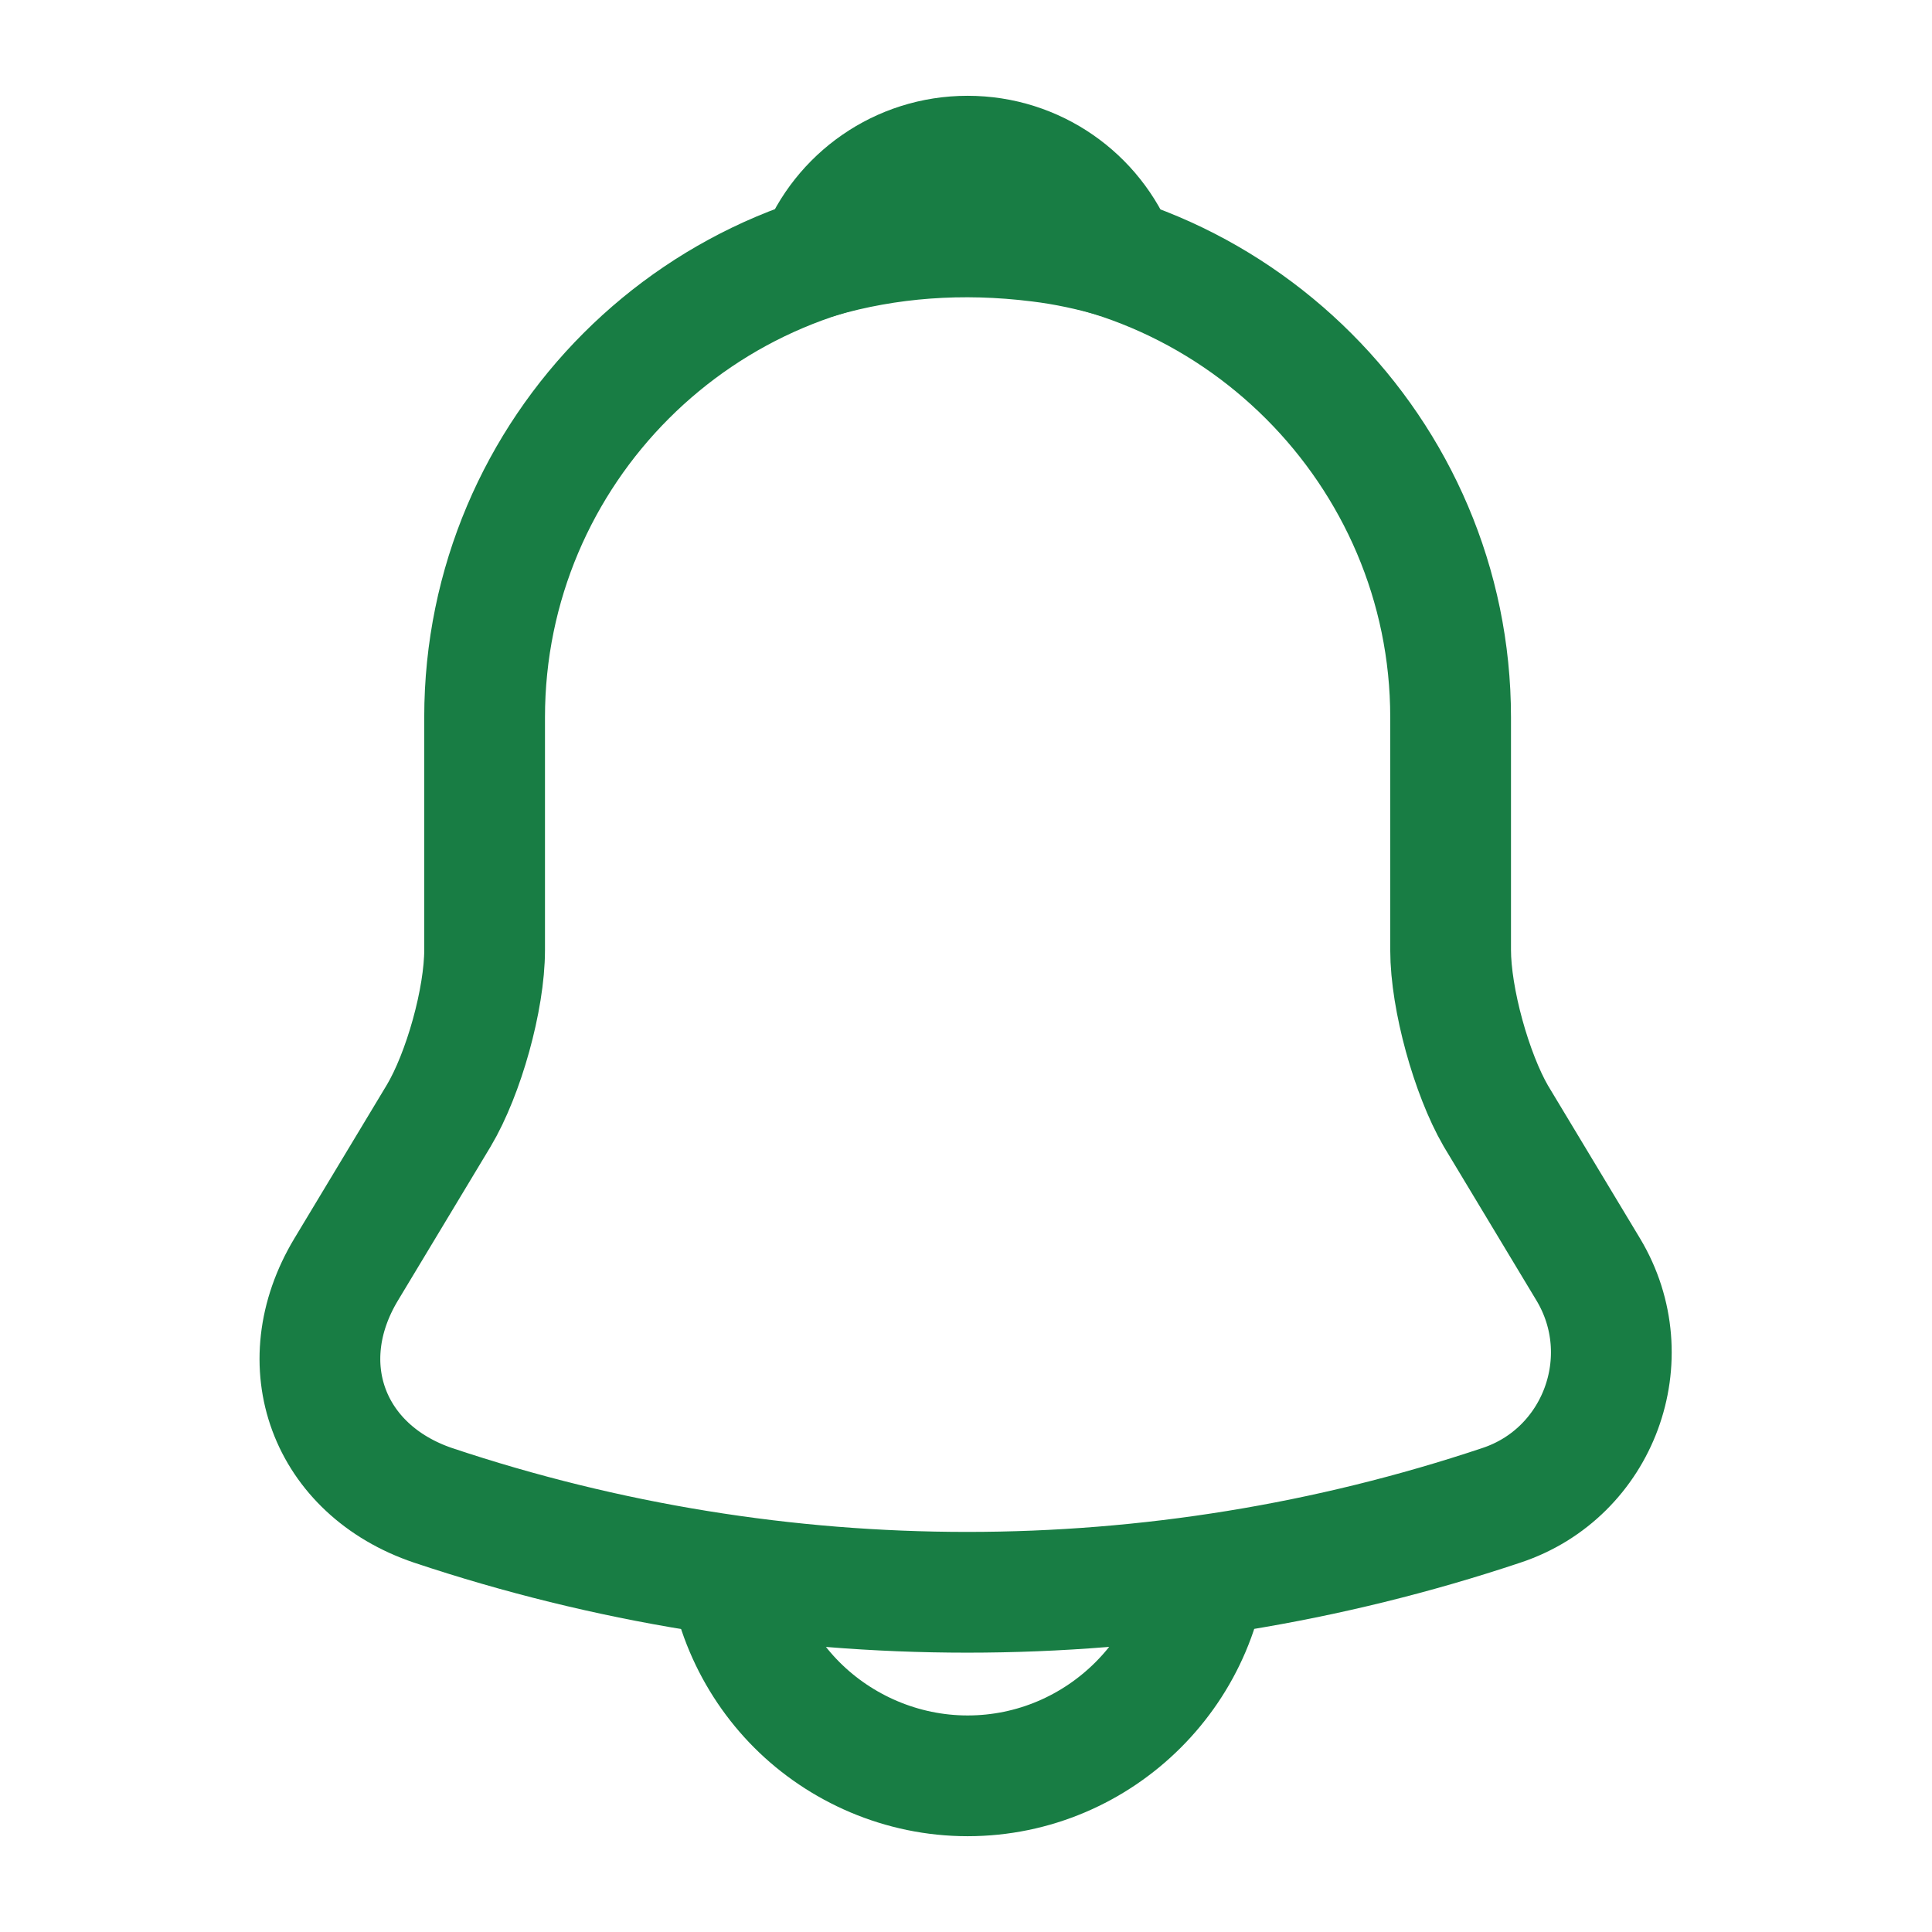
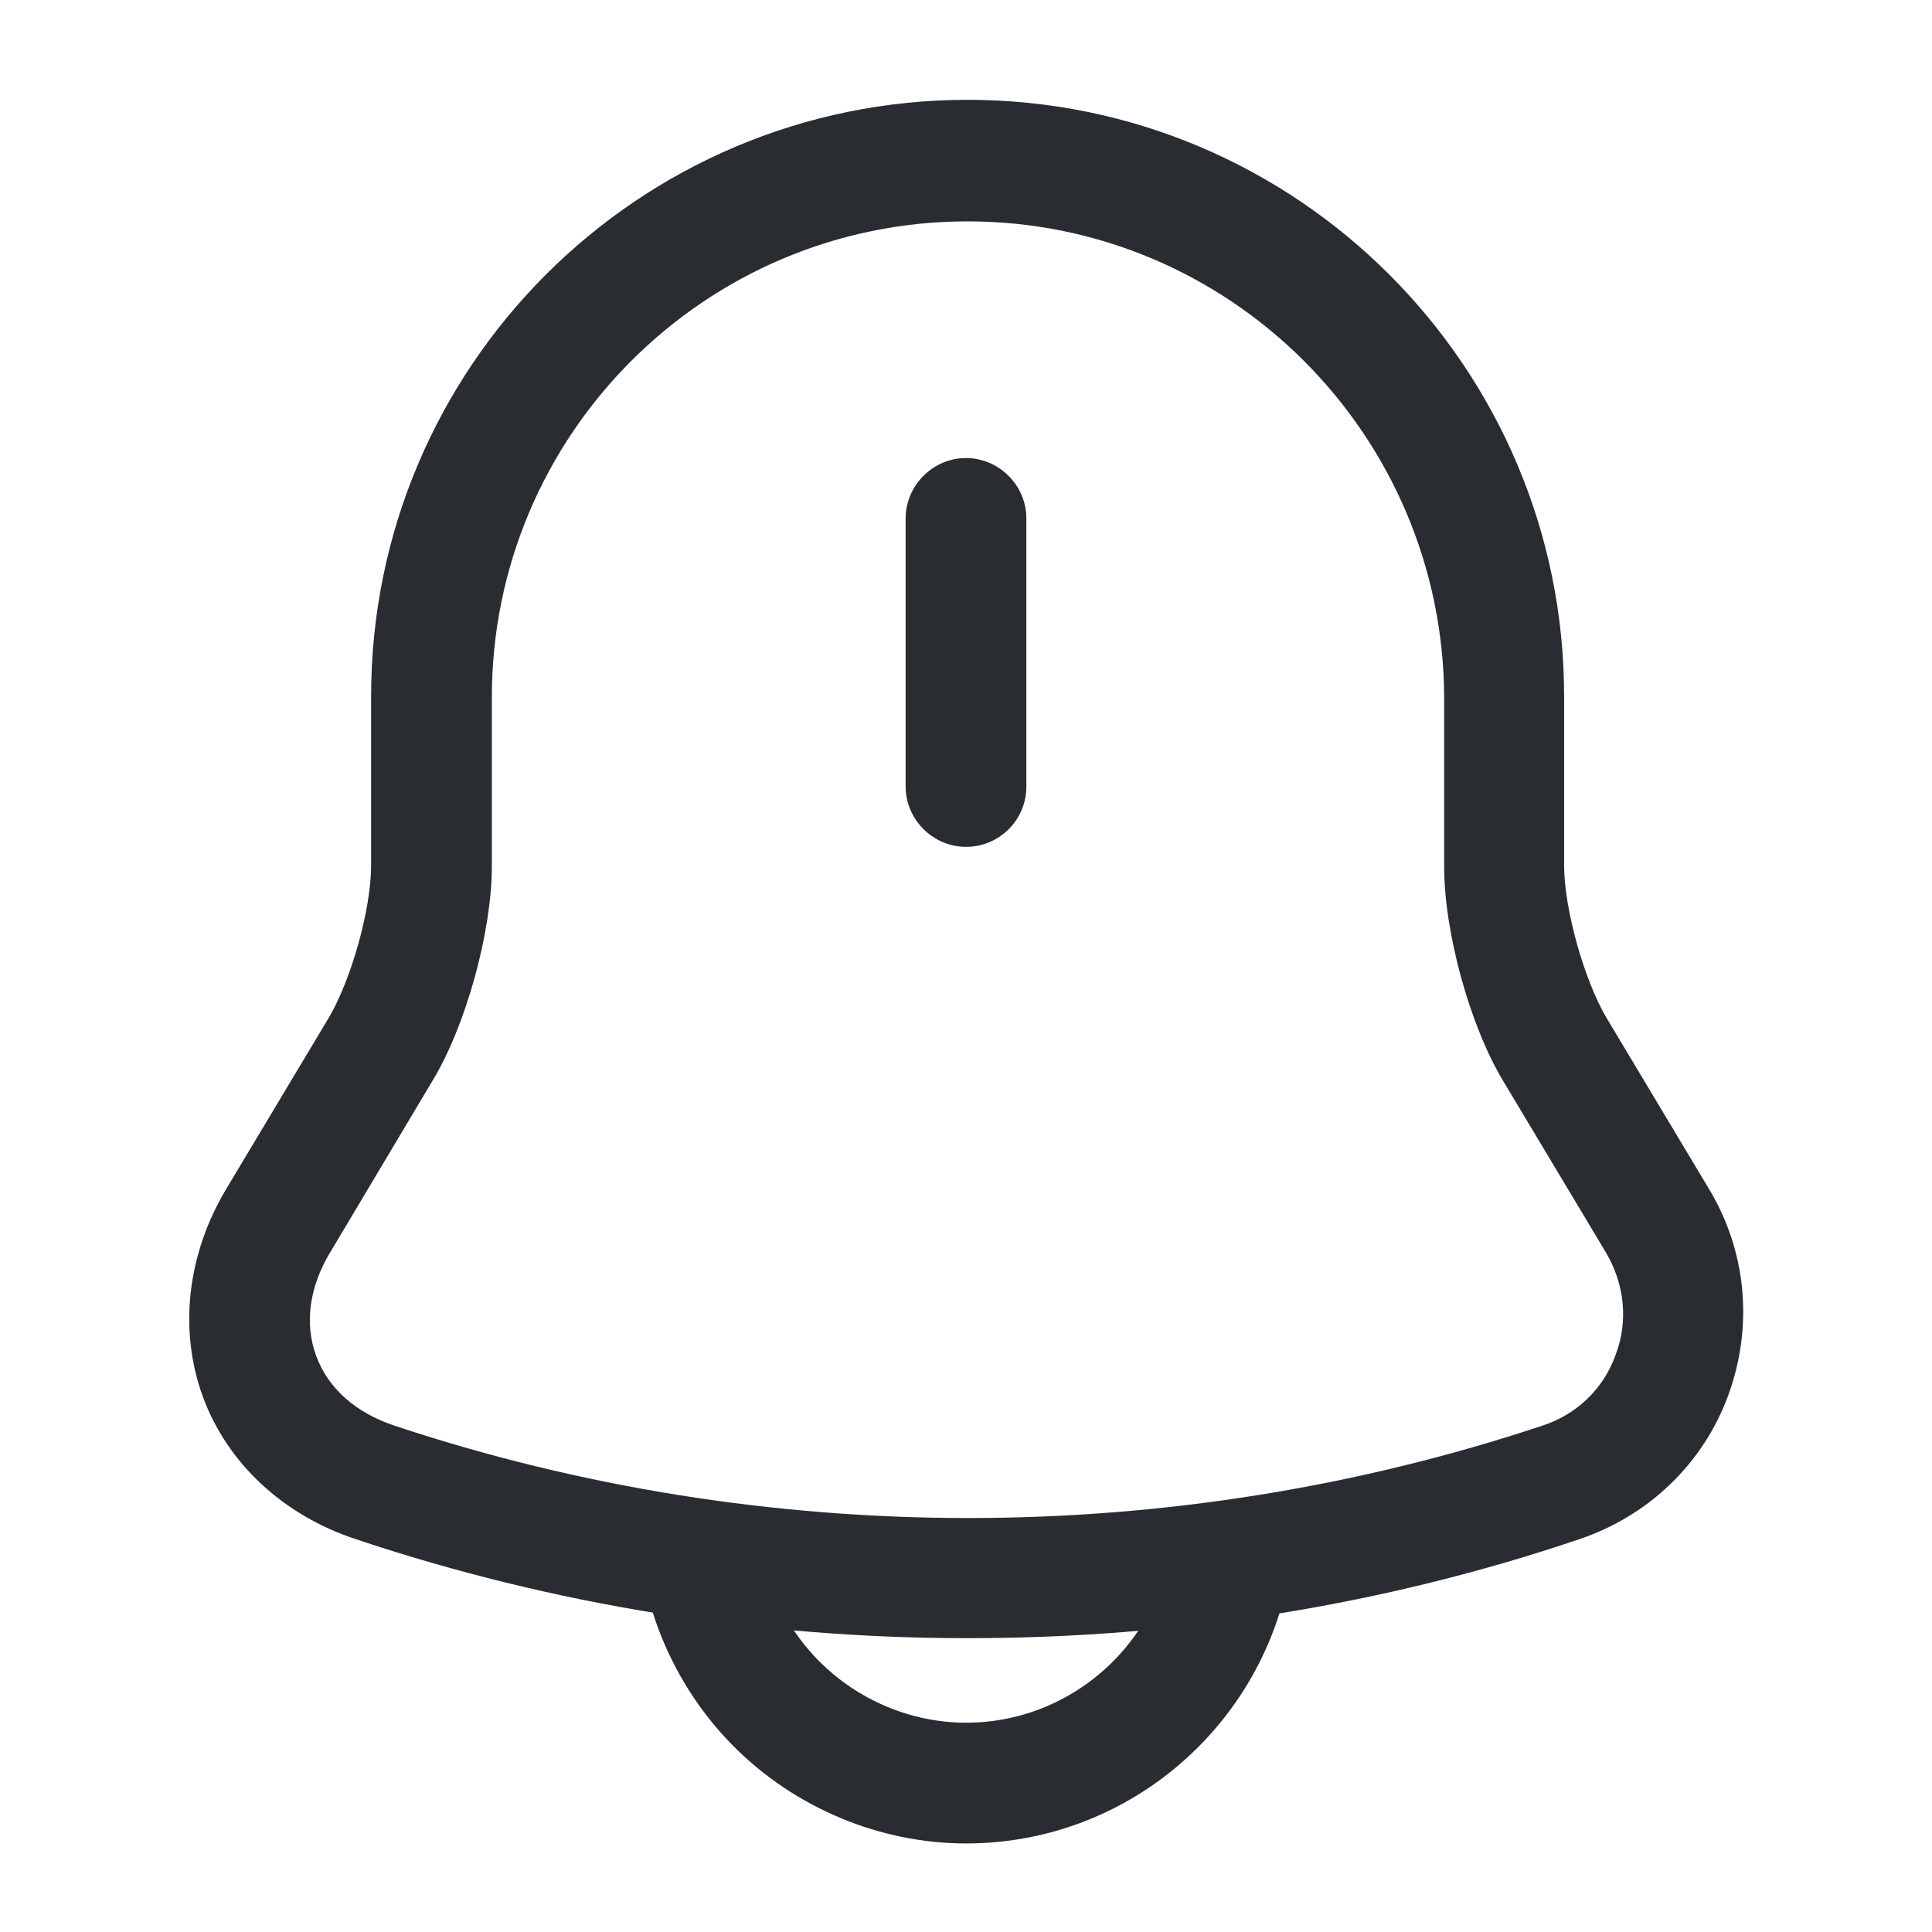
<svg xmlns="http://www.w3.org/2000/svg" width="24" height="24" viewBox="0 0 24 24" fill="none">
-   <path d="M12.02 2.91C8.71 2.91 6.02 5.6 6.02 8.91V11.8C6.02 12.41 5.76 13.34 5.45 13.86L4.3 15.77C3.59 16.95 4.08 18.26 5.38 18.7C9.69 20.14 14.34 20.14 18.65 18.7C19.86 18.3 20.39 16.87 19.73 15.77L18.58 13.86C18.28 13.34 18.02 12.41 18.02 11.8V8.91C18.02 5.61 15.32 2.91 12.02 2.91Z" stroke="#187D44" stroke-width="1.5" stroke-miterlimit="10" stroke-linecap="round" />
-   <path d="M13.87 3.2C13.56 3.11 13.24 3.04 12.91 3C11.95 2.88 11.03 2.95 10.17 3.2C10.46 2.46 11.18 1.94 12.02 1.94C12.86 1.94 13.58 2.46 13.87 3.2Z" stroke="#187D44" stroke-width="1.5" stroke-miterlimit="10" stroke-linecap="round" stroke-linejoin="round" />
-   <path d="M15.02 19.06C15.02 20.71 13.67 22.06 12.02 22.06C11.2 22.06 10.44 21.72 9.9 21.18C9.36 20.64 9.02 19.88 9.02 19.06" stroke="#187D44" stroke-width="1.5" stroke-miterlimit="10" />
+   <path d="M12 10.52C11.59 10.52 11.25 10.18 11.25 9.77V6.44C11.25 6.03 11.59 5.69 12 5.69C12.41 5.69 12.75 6.03 12.75 6.44V9.77C12.75 10.19 12.41 10.52 12 10.52Z" fill="#292D32" />
+   <path d="M12.02 20.35C9.44 20.35 6.87 19.94 4.42 19.12C3.51 18.82 2.82 18.17 2.52 17.35C2.22 16.53 2.32 15.59 2.81 14.77L4.08 12.65C4.36 12.18 4.61 11.3 4.61 10.75V8.65C4.61 4.56 7.93 1.24 12.02 1.24C16.11 1.24 19.43 4.56 19.43 8.65V10.75C19.43 11.29 19.68 12.18 19.96 12.65L21.23 14.77C21.7 15.55 21.78 16.48 21.47 17.33C21.16 18.18 20.48 18.83 19.62 19.12C17.17 19.95 14.6 20.35 12.02 20.35ZM12.02 2.75C8.76 2.75 6.11 5.4 6.11 8.66V10.76C6.11 11.57 5.79 12.74 5.37 13.43L4.1 15.56C3.84 15.99 3.78 16.45 3.93 16.85C4.08 17.25 4.42 17.55 4.9 17.71C9.5 19.24 14.56 19.24 19.16 17.71C19.59 17.57 19.92 17.25 20.07 16.83C20.23 16.41 20.18 15.95 19.95 15.56L18.68 13.44C18.26 12.75 17.94 11.58 17.94 10.77V8.67C17.93 5.4 15.28 2.75 12.02 2.75Z" fill="#292D32" />
+   <path d="M12 22.9C10.93 22.9 9.88 22.46 9.12 21.7C8.36 20.94 7.92 19.89 7.92 18.82H9.42C9.42 19.5 9.7 20.16 10.18 20.64C10.66 21.12 11.32 21.4 12 21.4C13.42 21.4 14.58 20.24 14.58 18.82H16.08C16.08 21.07 14.25 22.9 12 22.9Z" fill="#292D32" />
</svg>
